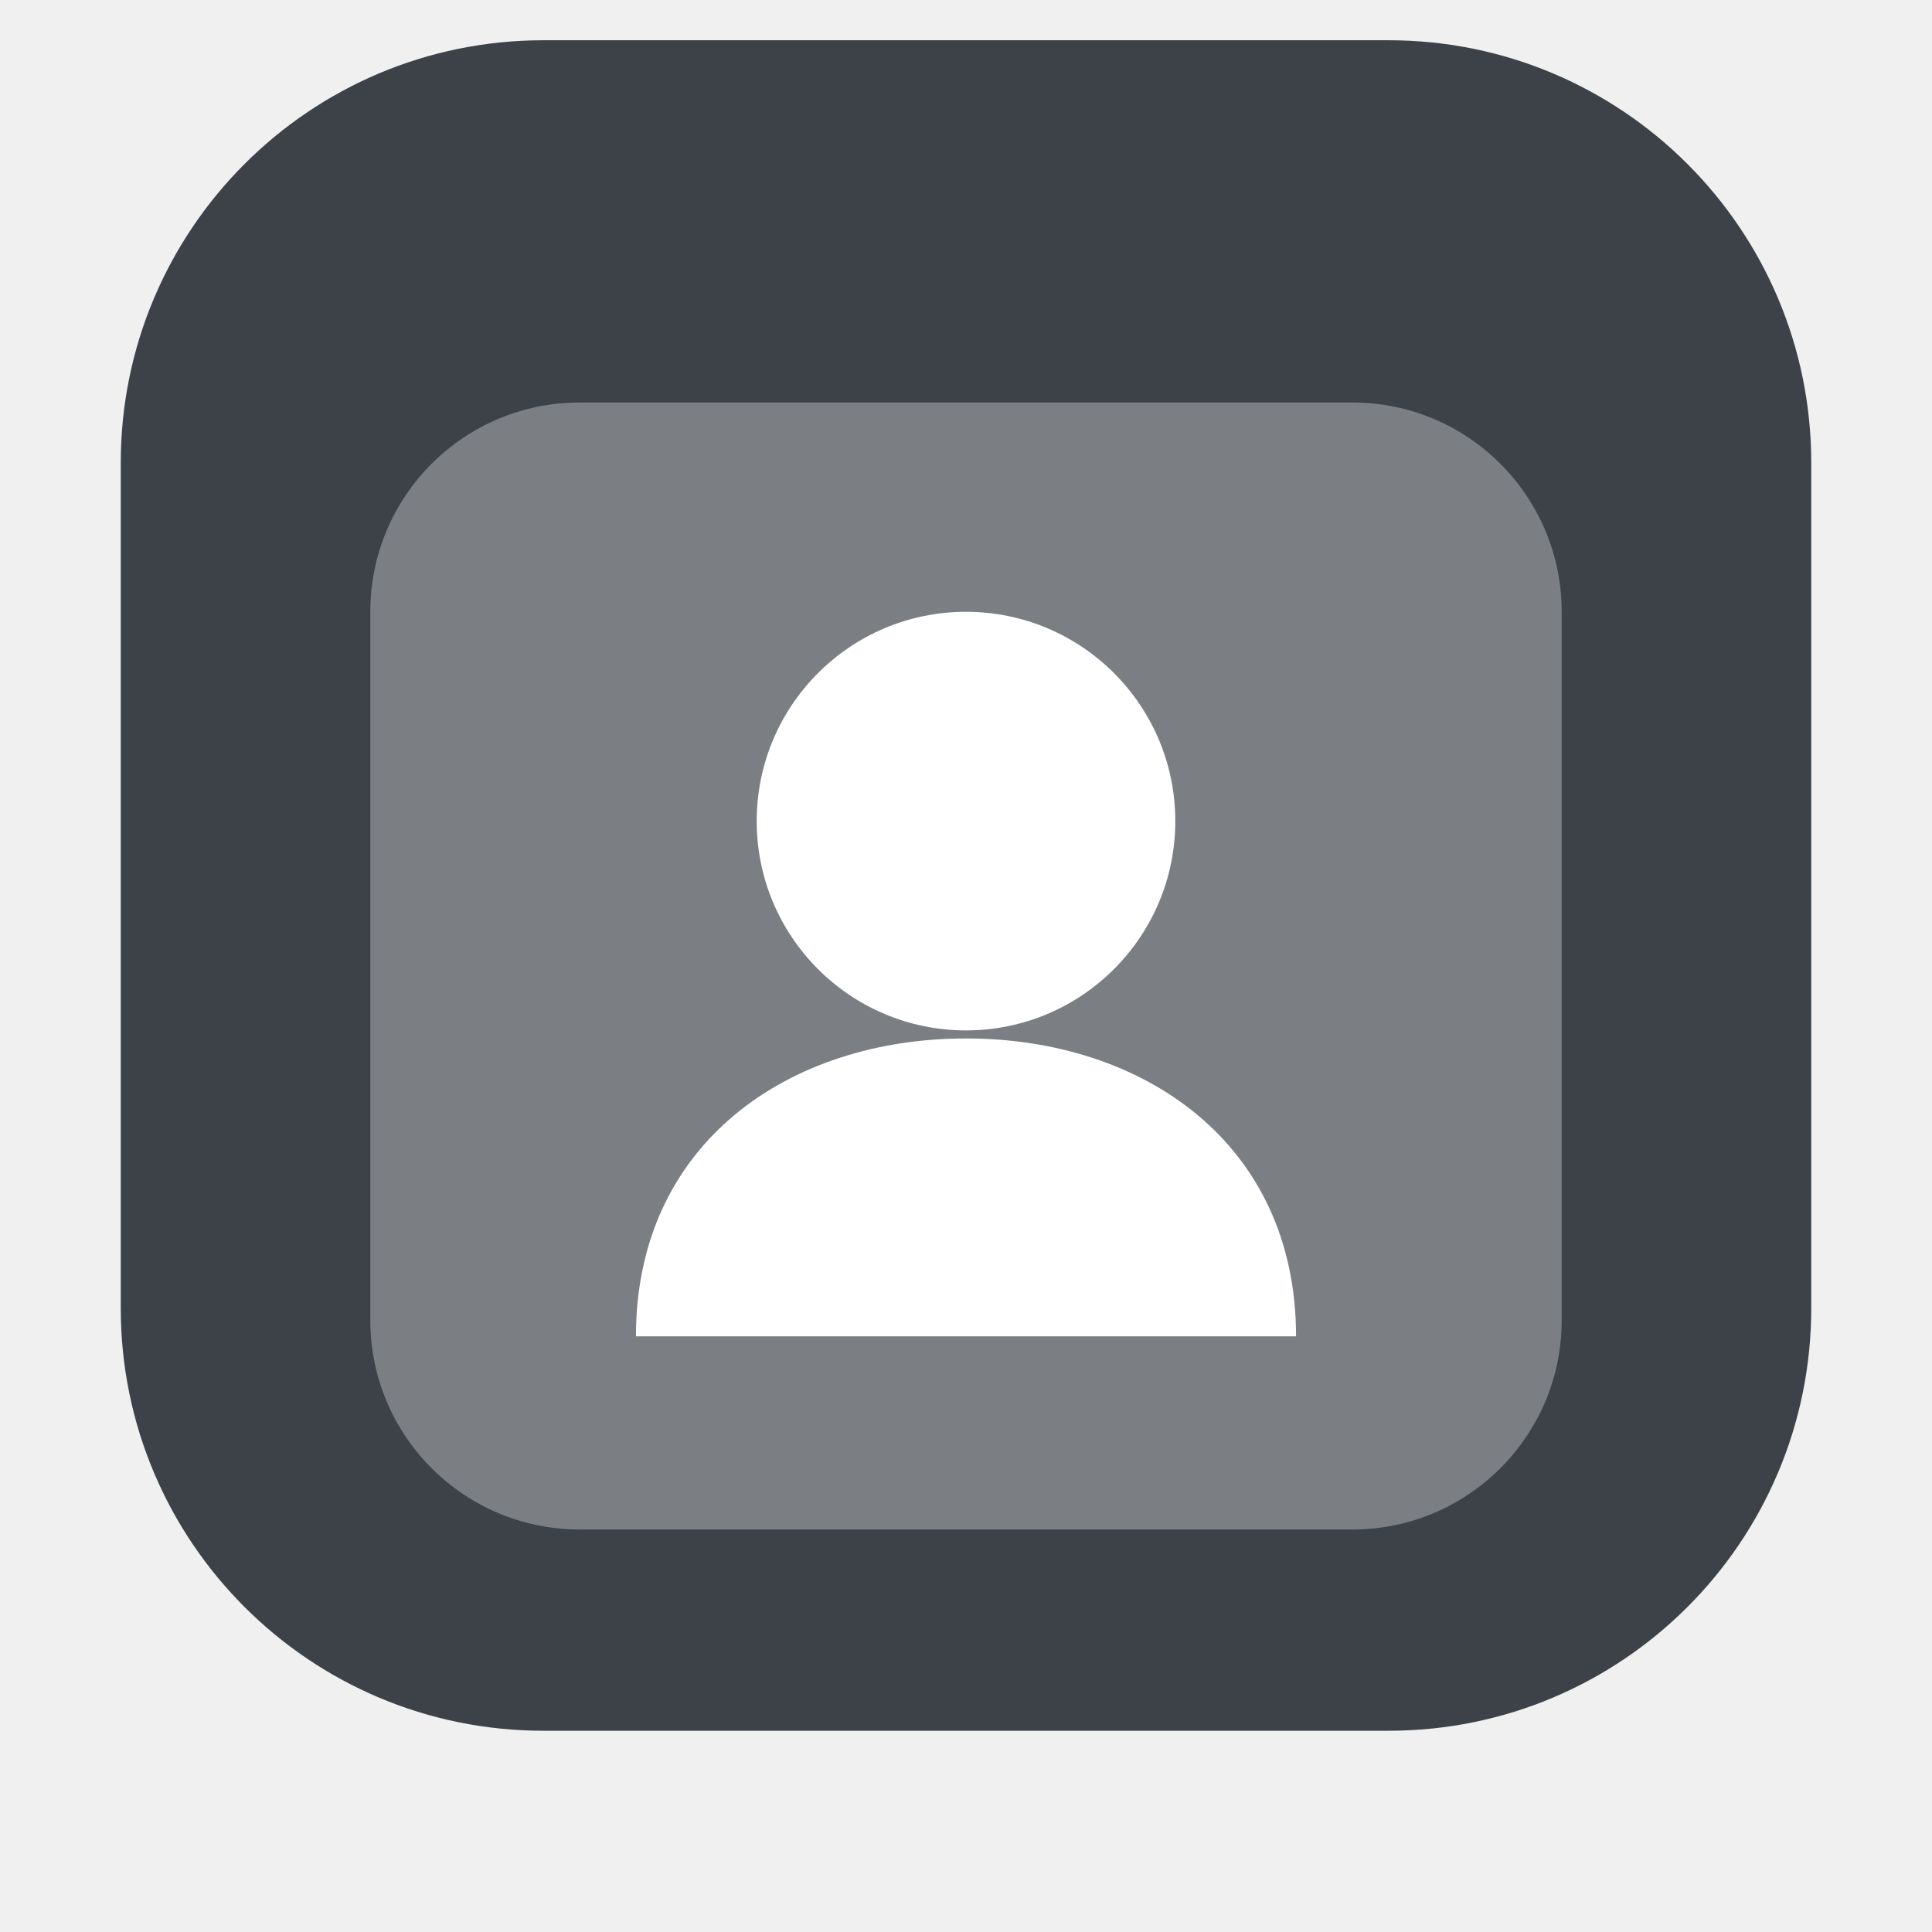
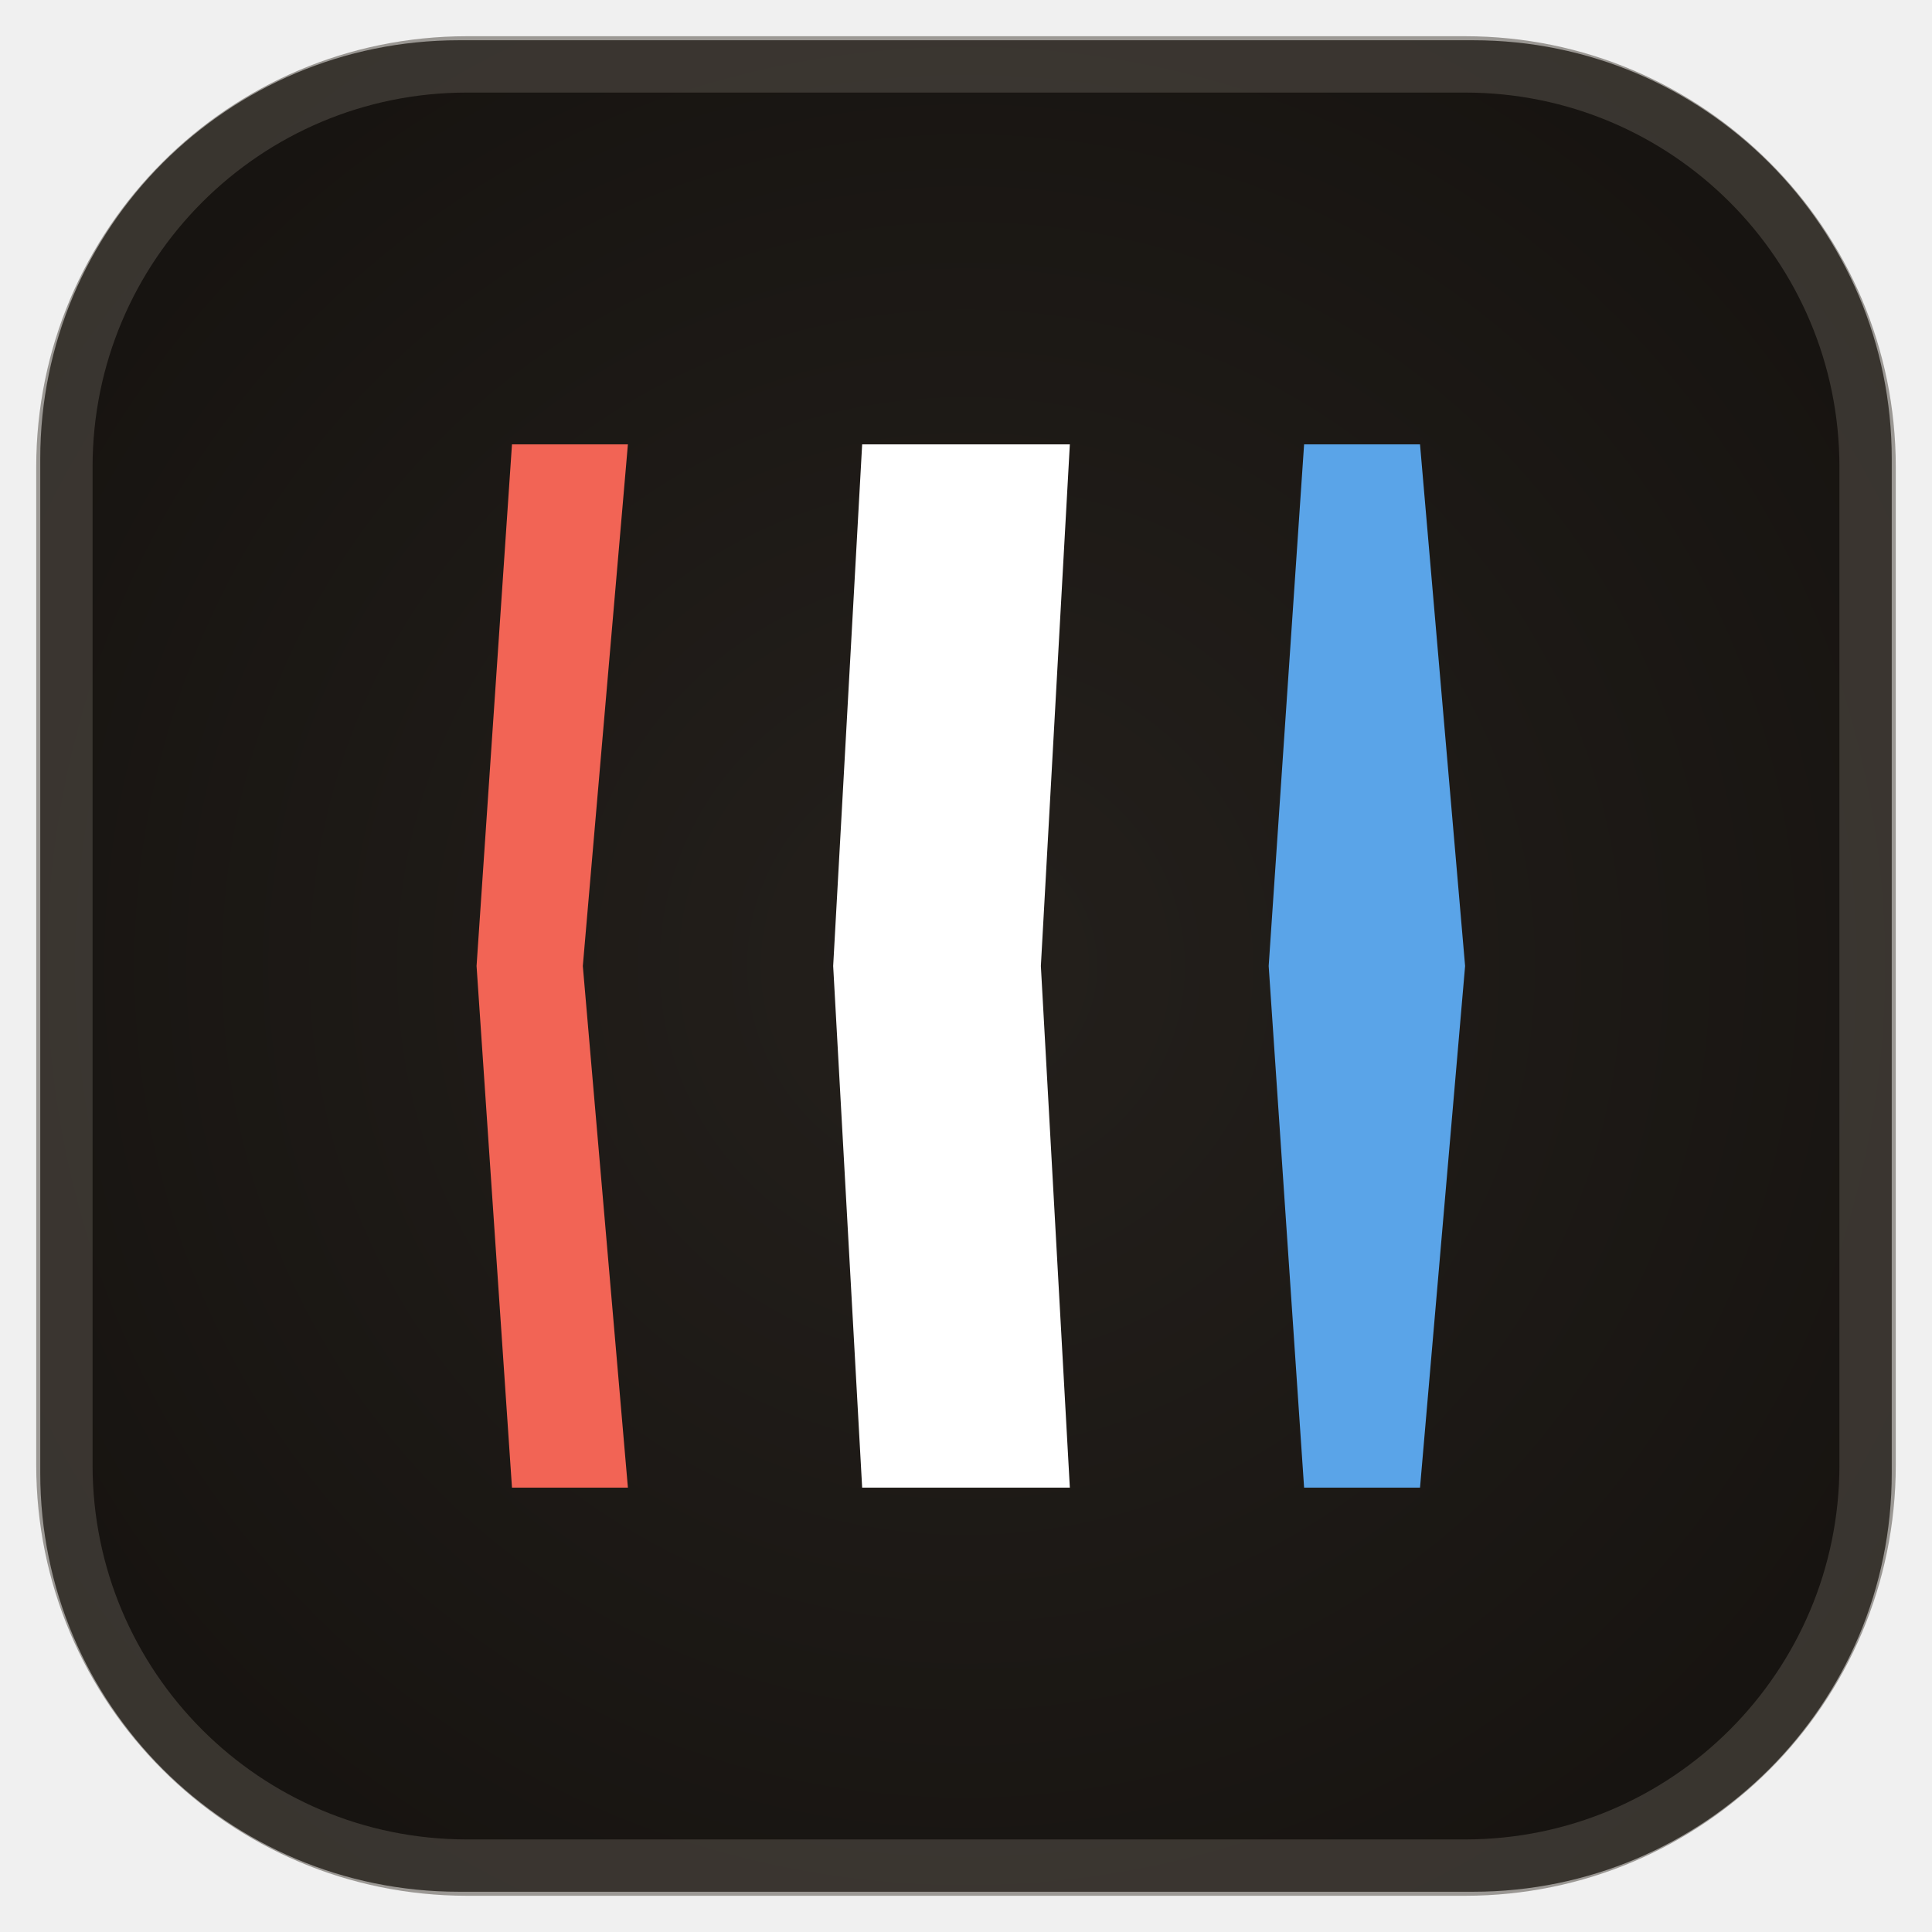
<svg xmlns="http://www.w3.org/2000/svg" viewBox="0 0 24 24">
-   <path fill="#3D4249" d="M6.75 0.5 L17.25 0.5 C20.15 0.5 22.5 2.85 22.5 5.75 L22.5 16.25     C22.5 19.15 20.15 21.5 17.25 21.5 L6.75 21.5 C3.85 21.5 1.5 19.15 1.5 16.25     L1.5 5.75 C1.5 2.85 3.85 0.5 6.75 0.5 Z" />
-   <g fill="#FFFFFF">
-     <rect x="4.6" y="5.0" width="14.8" height="14.0" rx="2.6" opacity="0.32" />
-     <circle cx="12.0" cy="10.2" r="2.6" />
-     <path d="M7.9 16.6 C7.9 14.2 9.8 12.9 12.0 12.9 C14.2 12.9 16.1 14.2 16.1 16.6 Z" />
-   </g>
+   <defs>
+     <radialGradient id="bg" cx="50%" cy="50%" r="70%">
+       <stop offset="0%" stop-color="#24201C" />
+       <stop offset="100%" stop-color="#14110E" />
+     </radialGradient>
+   </defs>
+   <rect x="0.5" y="0.5" width="23" height="23" rx="5.2" fill="url(#bg)" />
+   <rect x="0.8" y="0.8" width="22.4" height="22.4" rx="5.0" fill="none" stroke="#565049" stroke-opacity="0.55" stroke-width="0.7" />
+   <path fill="#F26455" d="M6.36 5.52 L5.92 12.0 L6.36 18.48 H7.80 L7.24 12.0 L7.80 5.52 Z" />
+   <path fill="#FFFFFF" d="M10.71 5.52 L10.35 12.0 L10.71 18.48 H13.29 L12.93 12.0 L13.29 5.52 Z" />
+   <path fill="#5AA4E8" d="M16.20 5.52 L15.76 12.0 L16.20 18.48 H17.64 L18.20 12.0 L17.64 5.52 Z" />
</svg>
